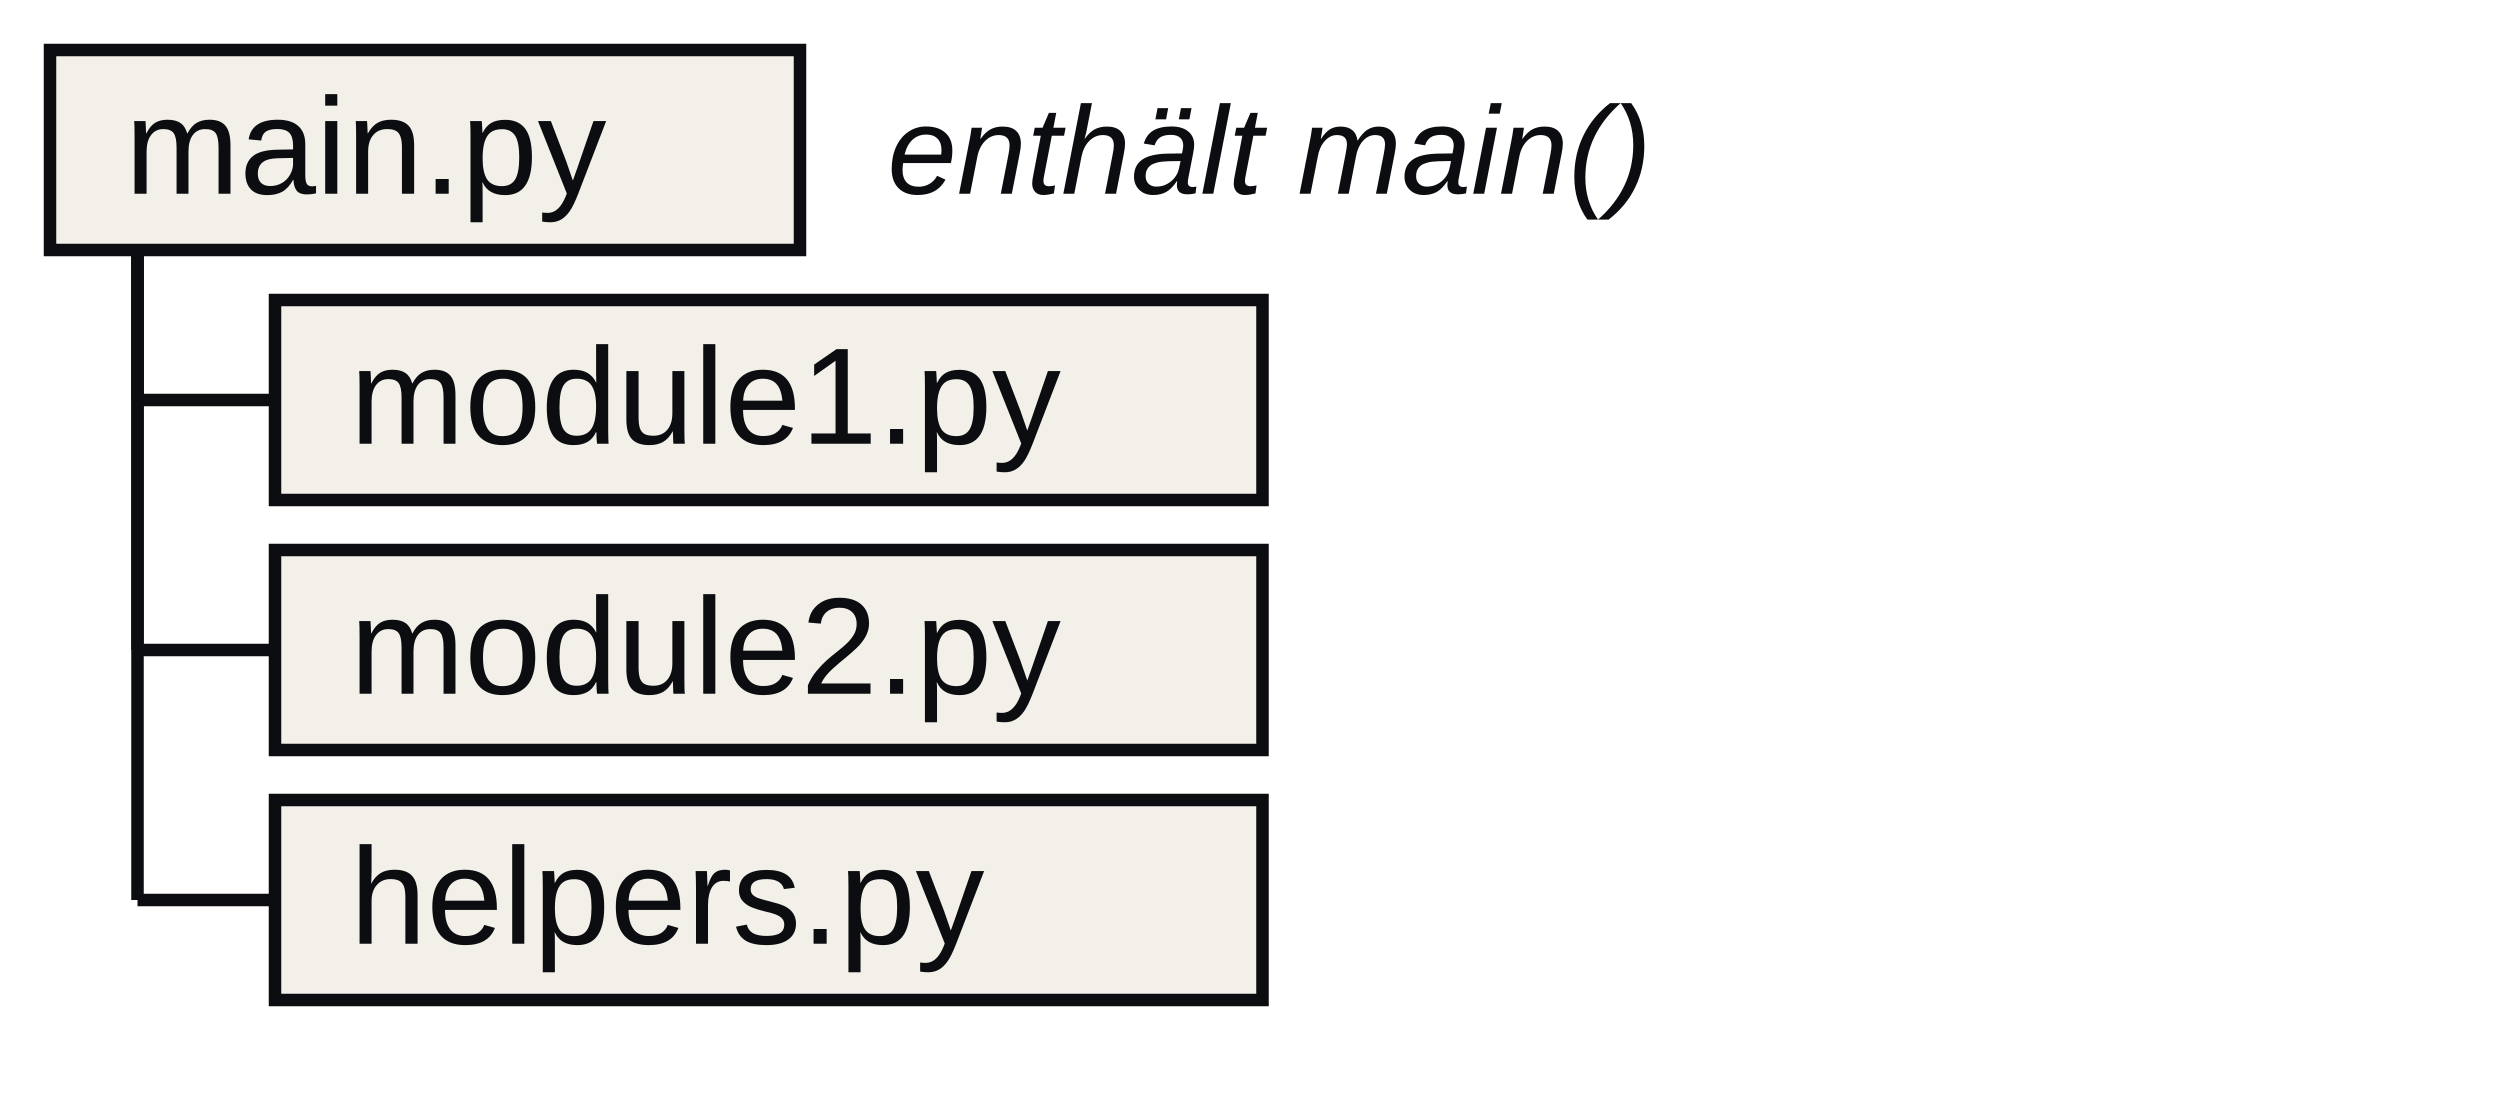
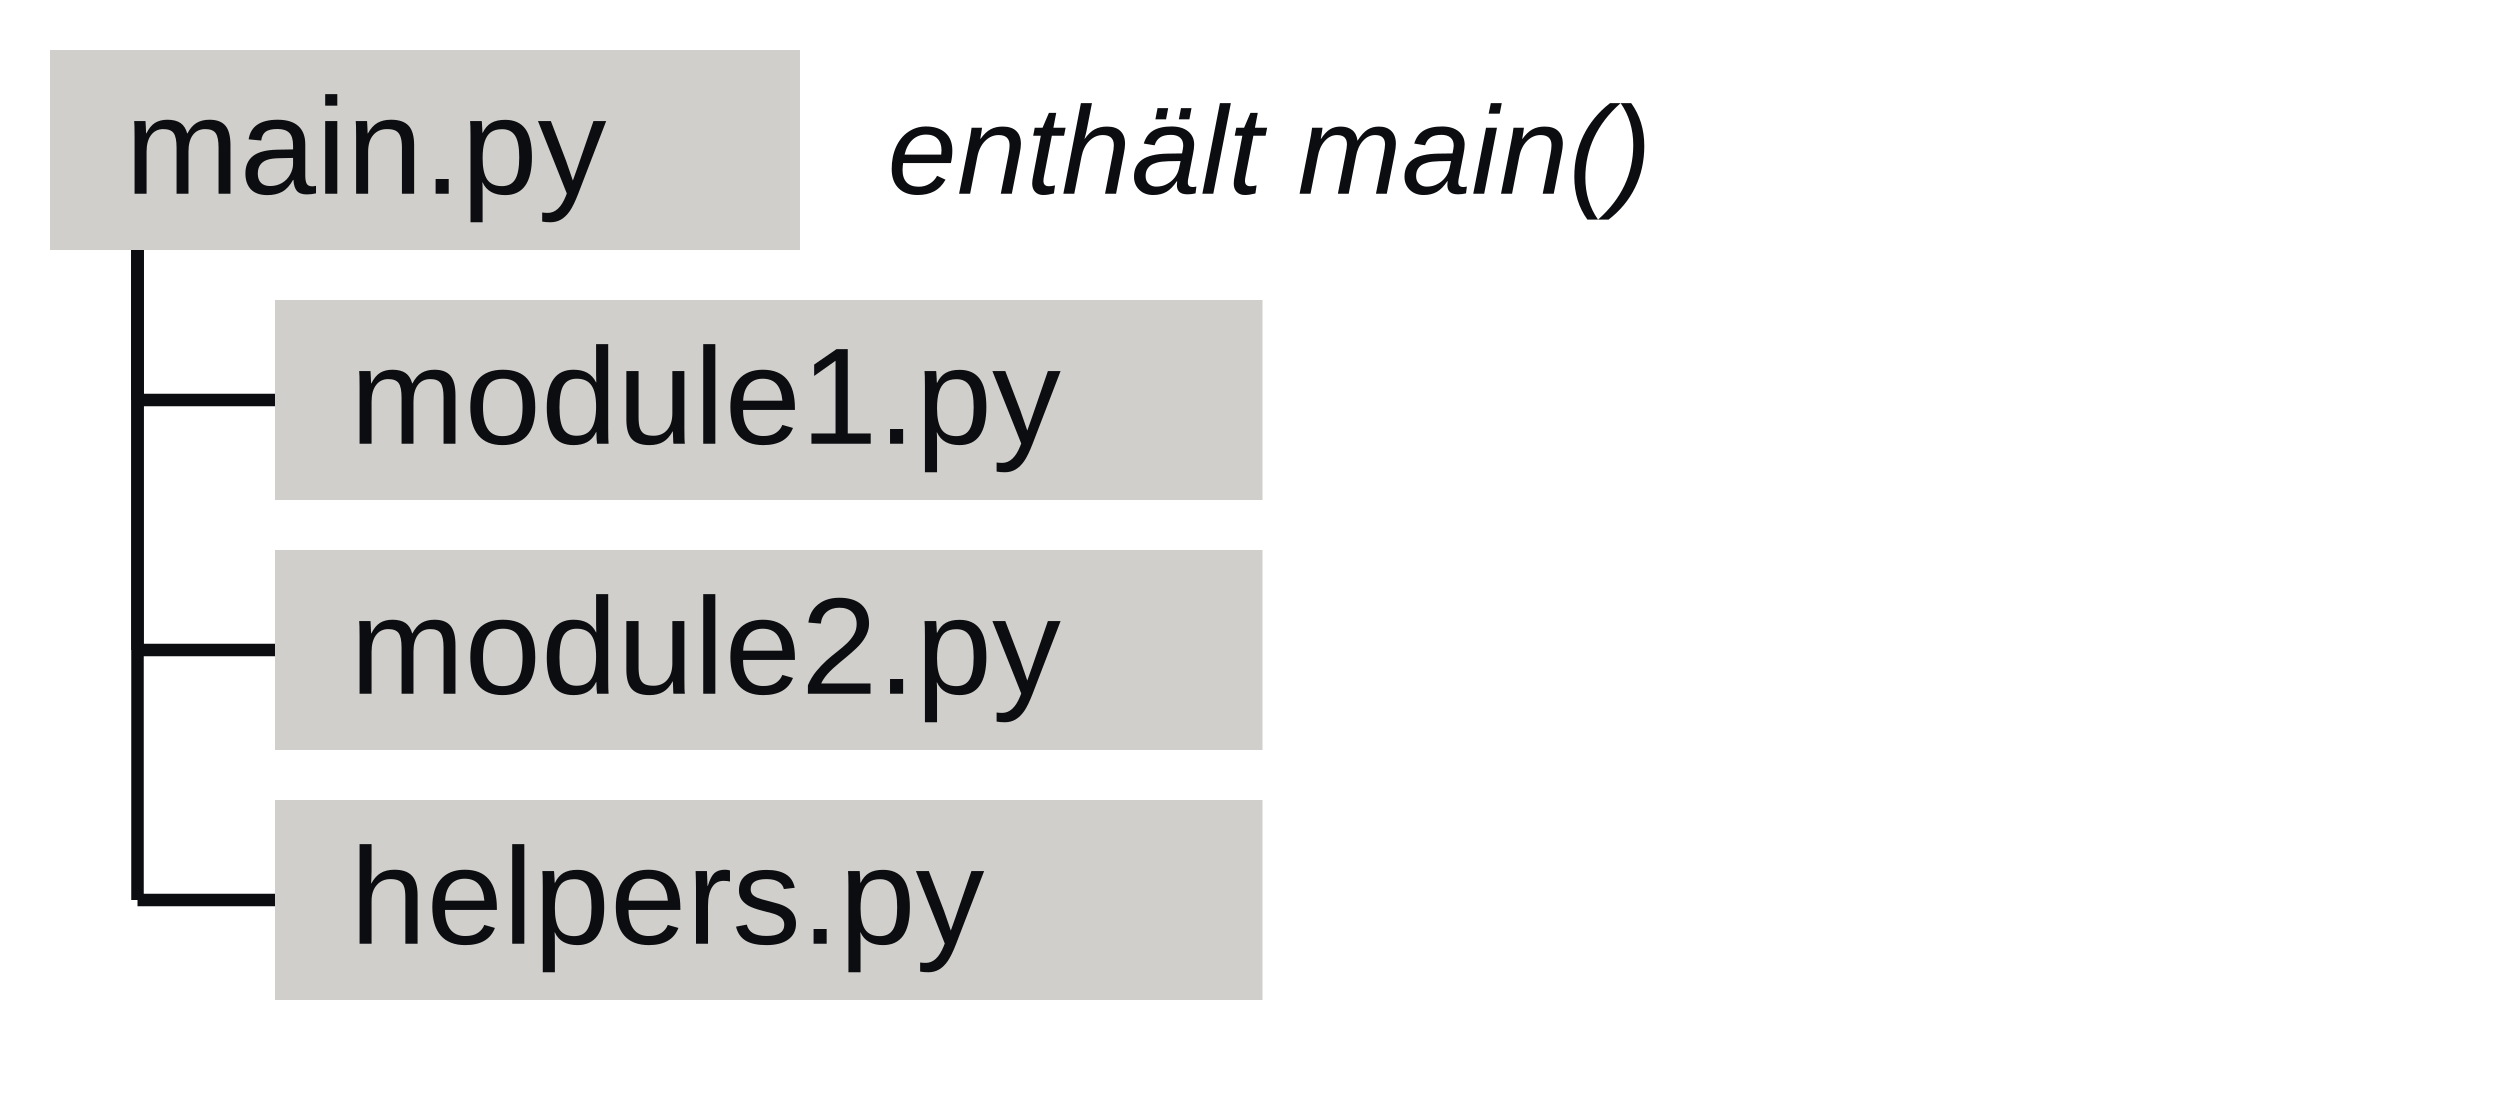
<svg xmlns="http://www.w3.org/2000/svg" viewBox="0 0 400 176" width="400" height="176">
  <style>text{font-family:'DINPro','DIN Pro',Arial,sans-serif;font-variant-ligatures:none}</style>
-   <rect x="8" y="8" width="120" height="32" fill="#F2F0E8" stroke="#0B0D10" stroke-width="2" />
+   <rect x="8" y="8" width="120" height="32" fill="#99958C" fill-opacity="0.45" />
  <text x="20" y="31" style="font-variant-ligatures:none;font-size:22px;font-weight:400;fill:#0B0D10">main.py</text>
  <text x="142" y="31" style="font-variant-ligatures:none;font-size:20px;font-style:italic;fill:#0B0D10">enthält main()</text>
-   <rect x="44" y="48" width="158" height="32" fill="#F2F0E8" stroke="#0B0D10" stroke-width="2" />
+   <rect x="44" y="48" width="158" height="32" fill="#99958C" fill-opacity="0.45" />
  <text x="56" y="71" style="font-variant-ligatures:none;font-size:22px;font-weight:400;fill:#0B0D10">module1.py</text>
-   <rect x="44" y="88" width="158" height="32" fill="#F2F0E8" stroke="#0B0D10" stroke-width="2" />
+   <rect x="44" y="88" width="158" height="32" fill="#99958C" fill-opacity="0.45" />
  <text x="56" y="111" style="font-variant-ligatures:none;font-size:22px;font-weight:400;fill:#0B0D10">module2.py</text>
-   <rect x="44" y="128" width="158" height="32" fill="#F2F0E8" stroke="#0B0D10" stroke-width="2" />
+   <rect x="44" y="128" width="158" height="32" fill="#99958C" fill-opacity="0.45" />
  <text x="56" y="151" style="font-variant-ligatures:none;font-size:22px;font-weight:400;fill:#0B0D10">helpers.py</text>
  <line x1="22" y1="40" x2="22" y2="64" stroke="#0B0D10" stroke-width="2" />
  <line x1="22" y1="64" x2="44" y2="64" stroke="#0B0D10" stroke-width="2" />
  <line x1="22" y1="40" x2="22" y2="104" stroke="#0B0D10" stroke-width="2" />
  <line x1="22" y1="104" x2="44" y2="104" stroke="#0B0D10" stroke-width="2" />
  <line x1="22" y1="40" x2="22" y2="144" stroke="#0B0D10" stroke-width="2" />
  <line x1="22" y1="144" x2="44" y2="144" stroke="#0B0D10" stroke-width="2" />
</svg>
